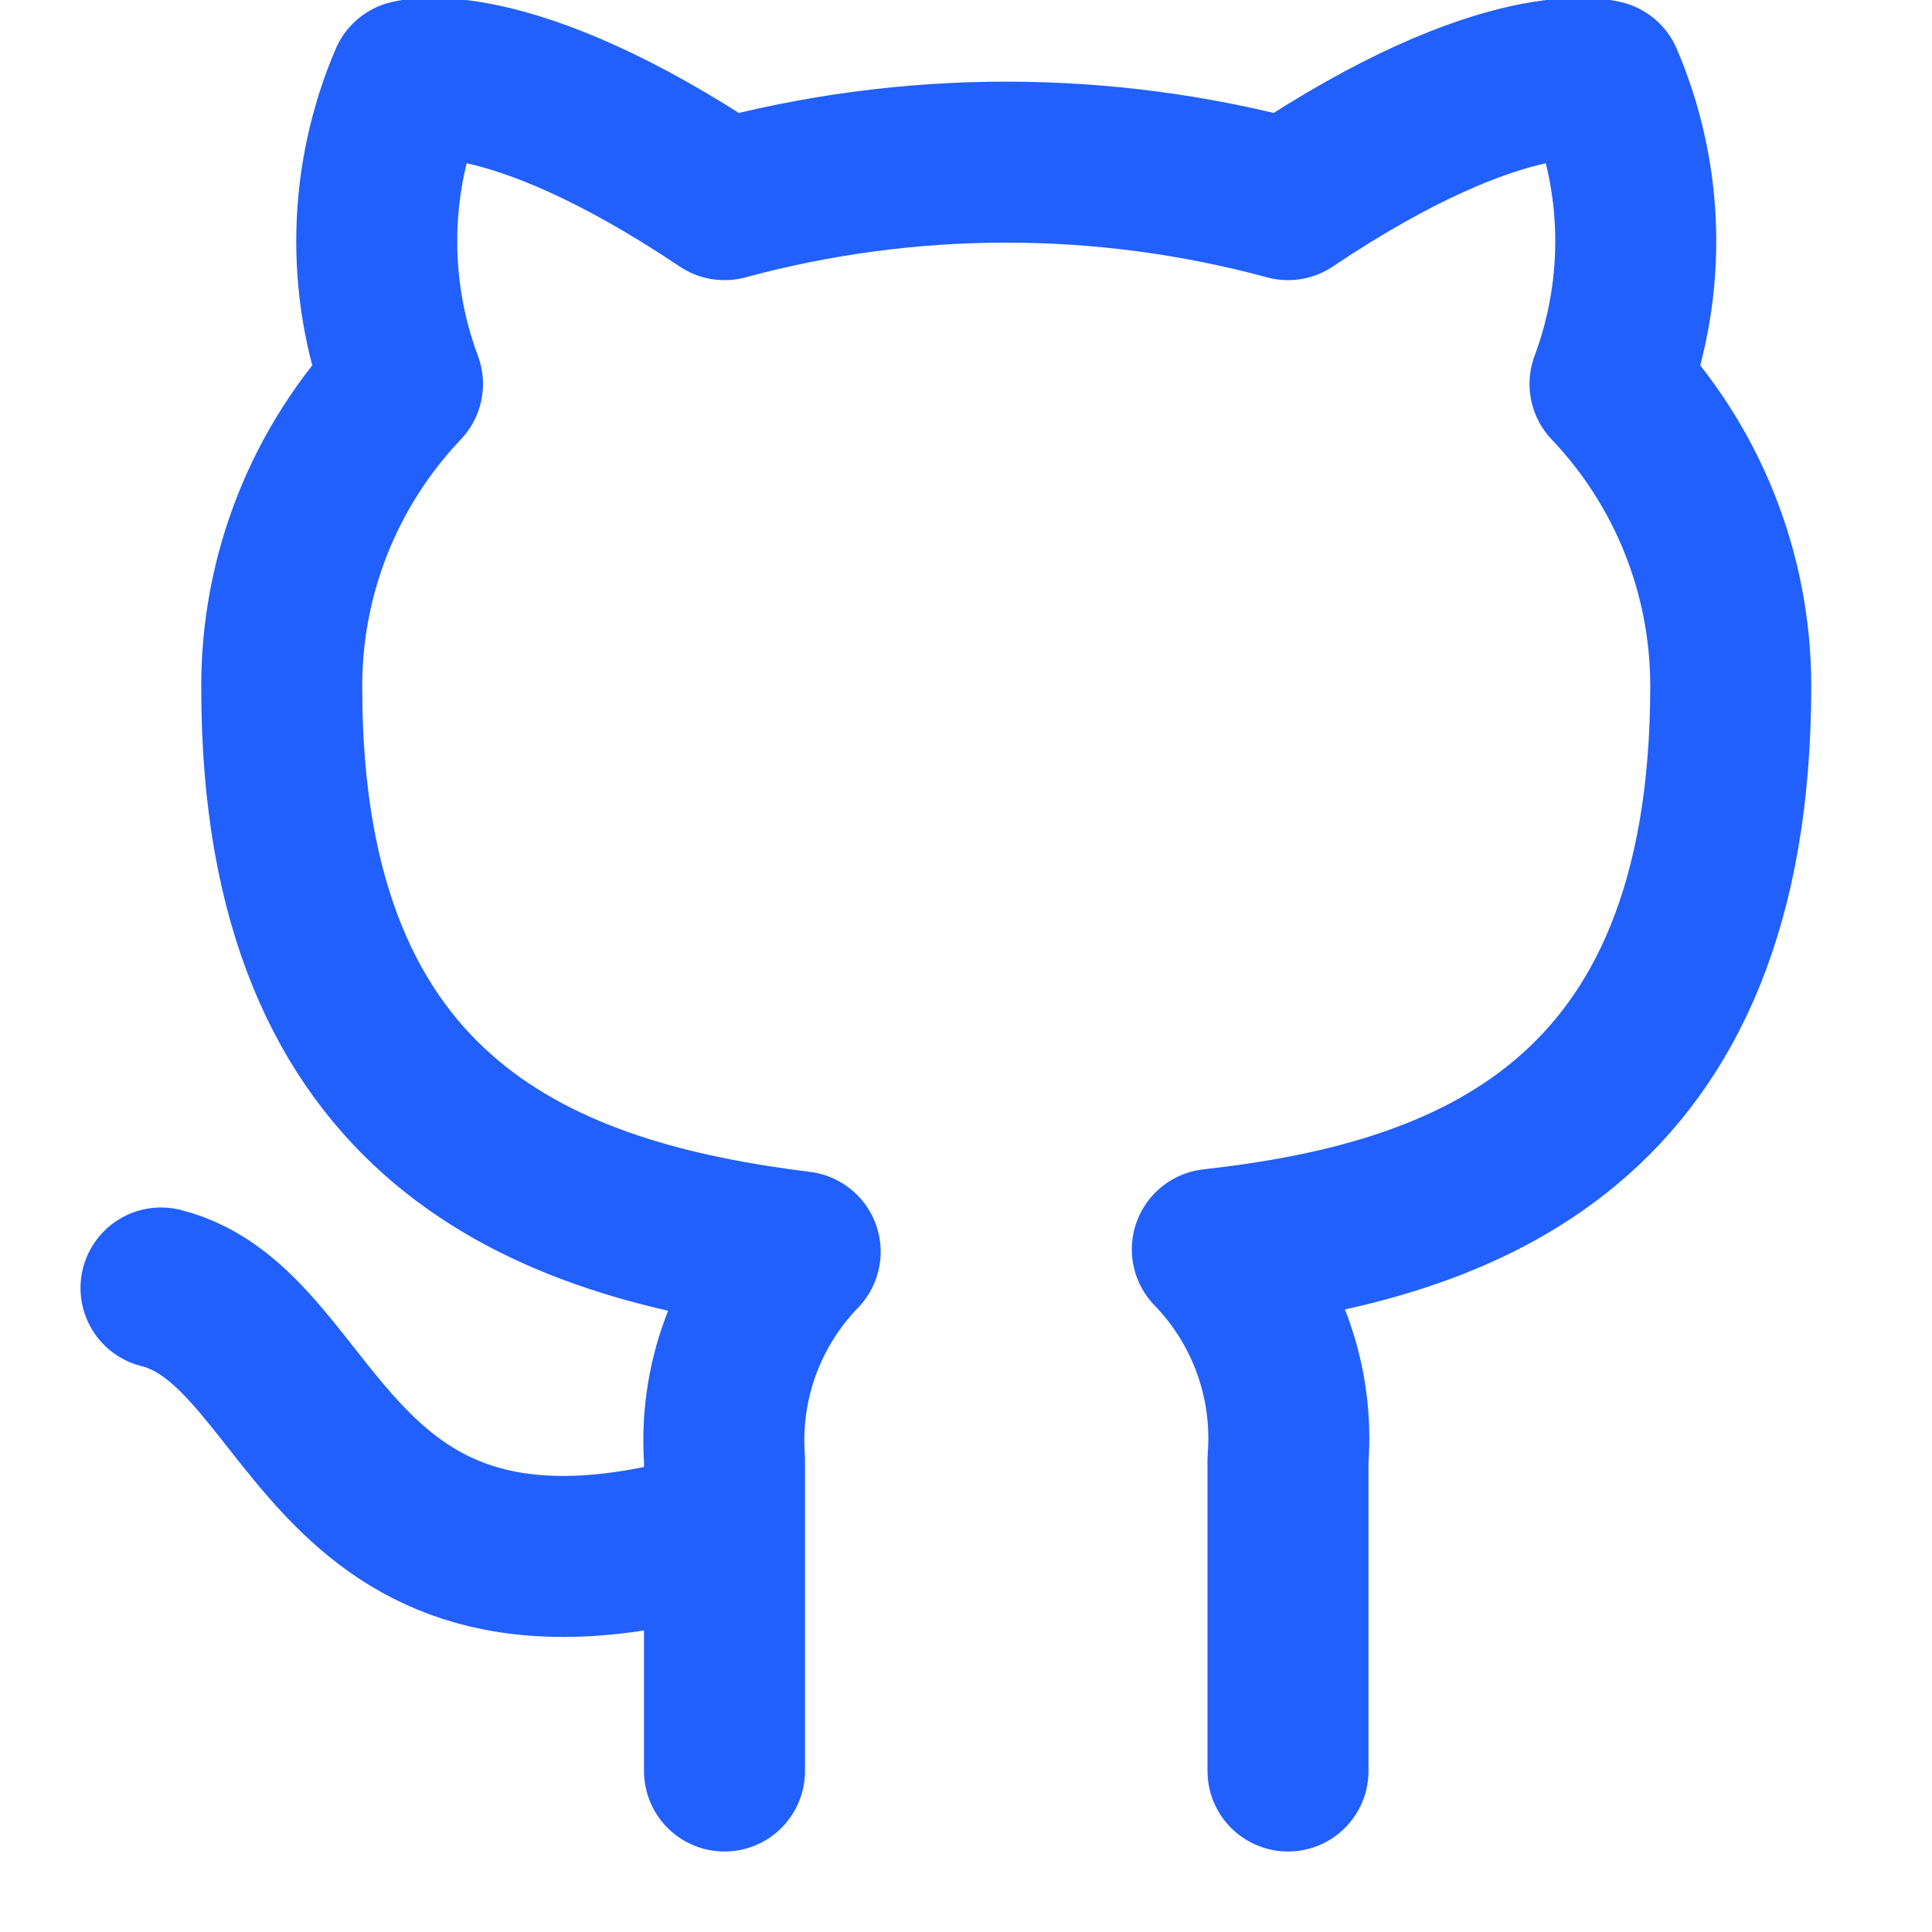
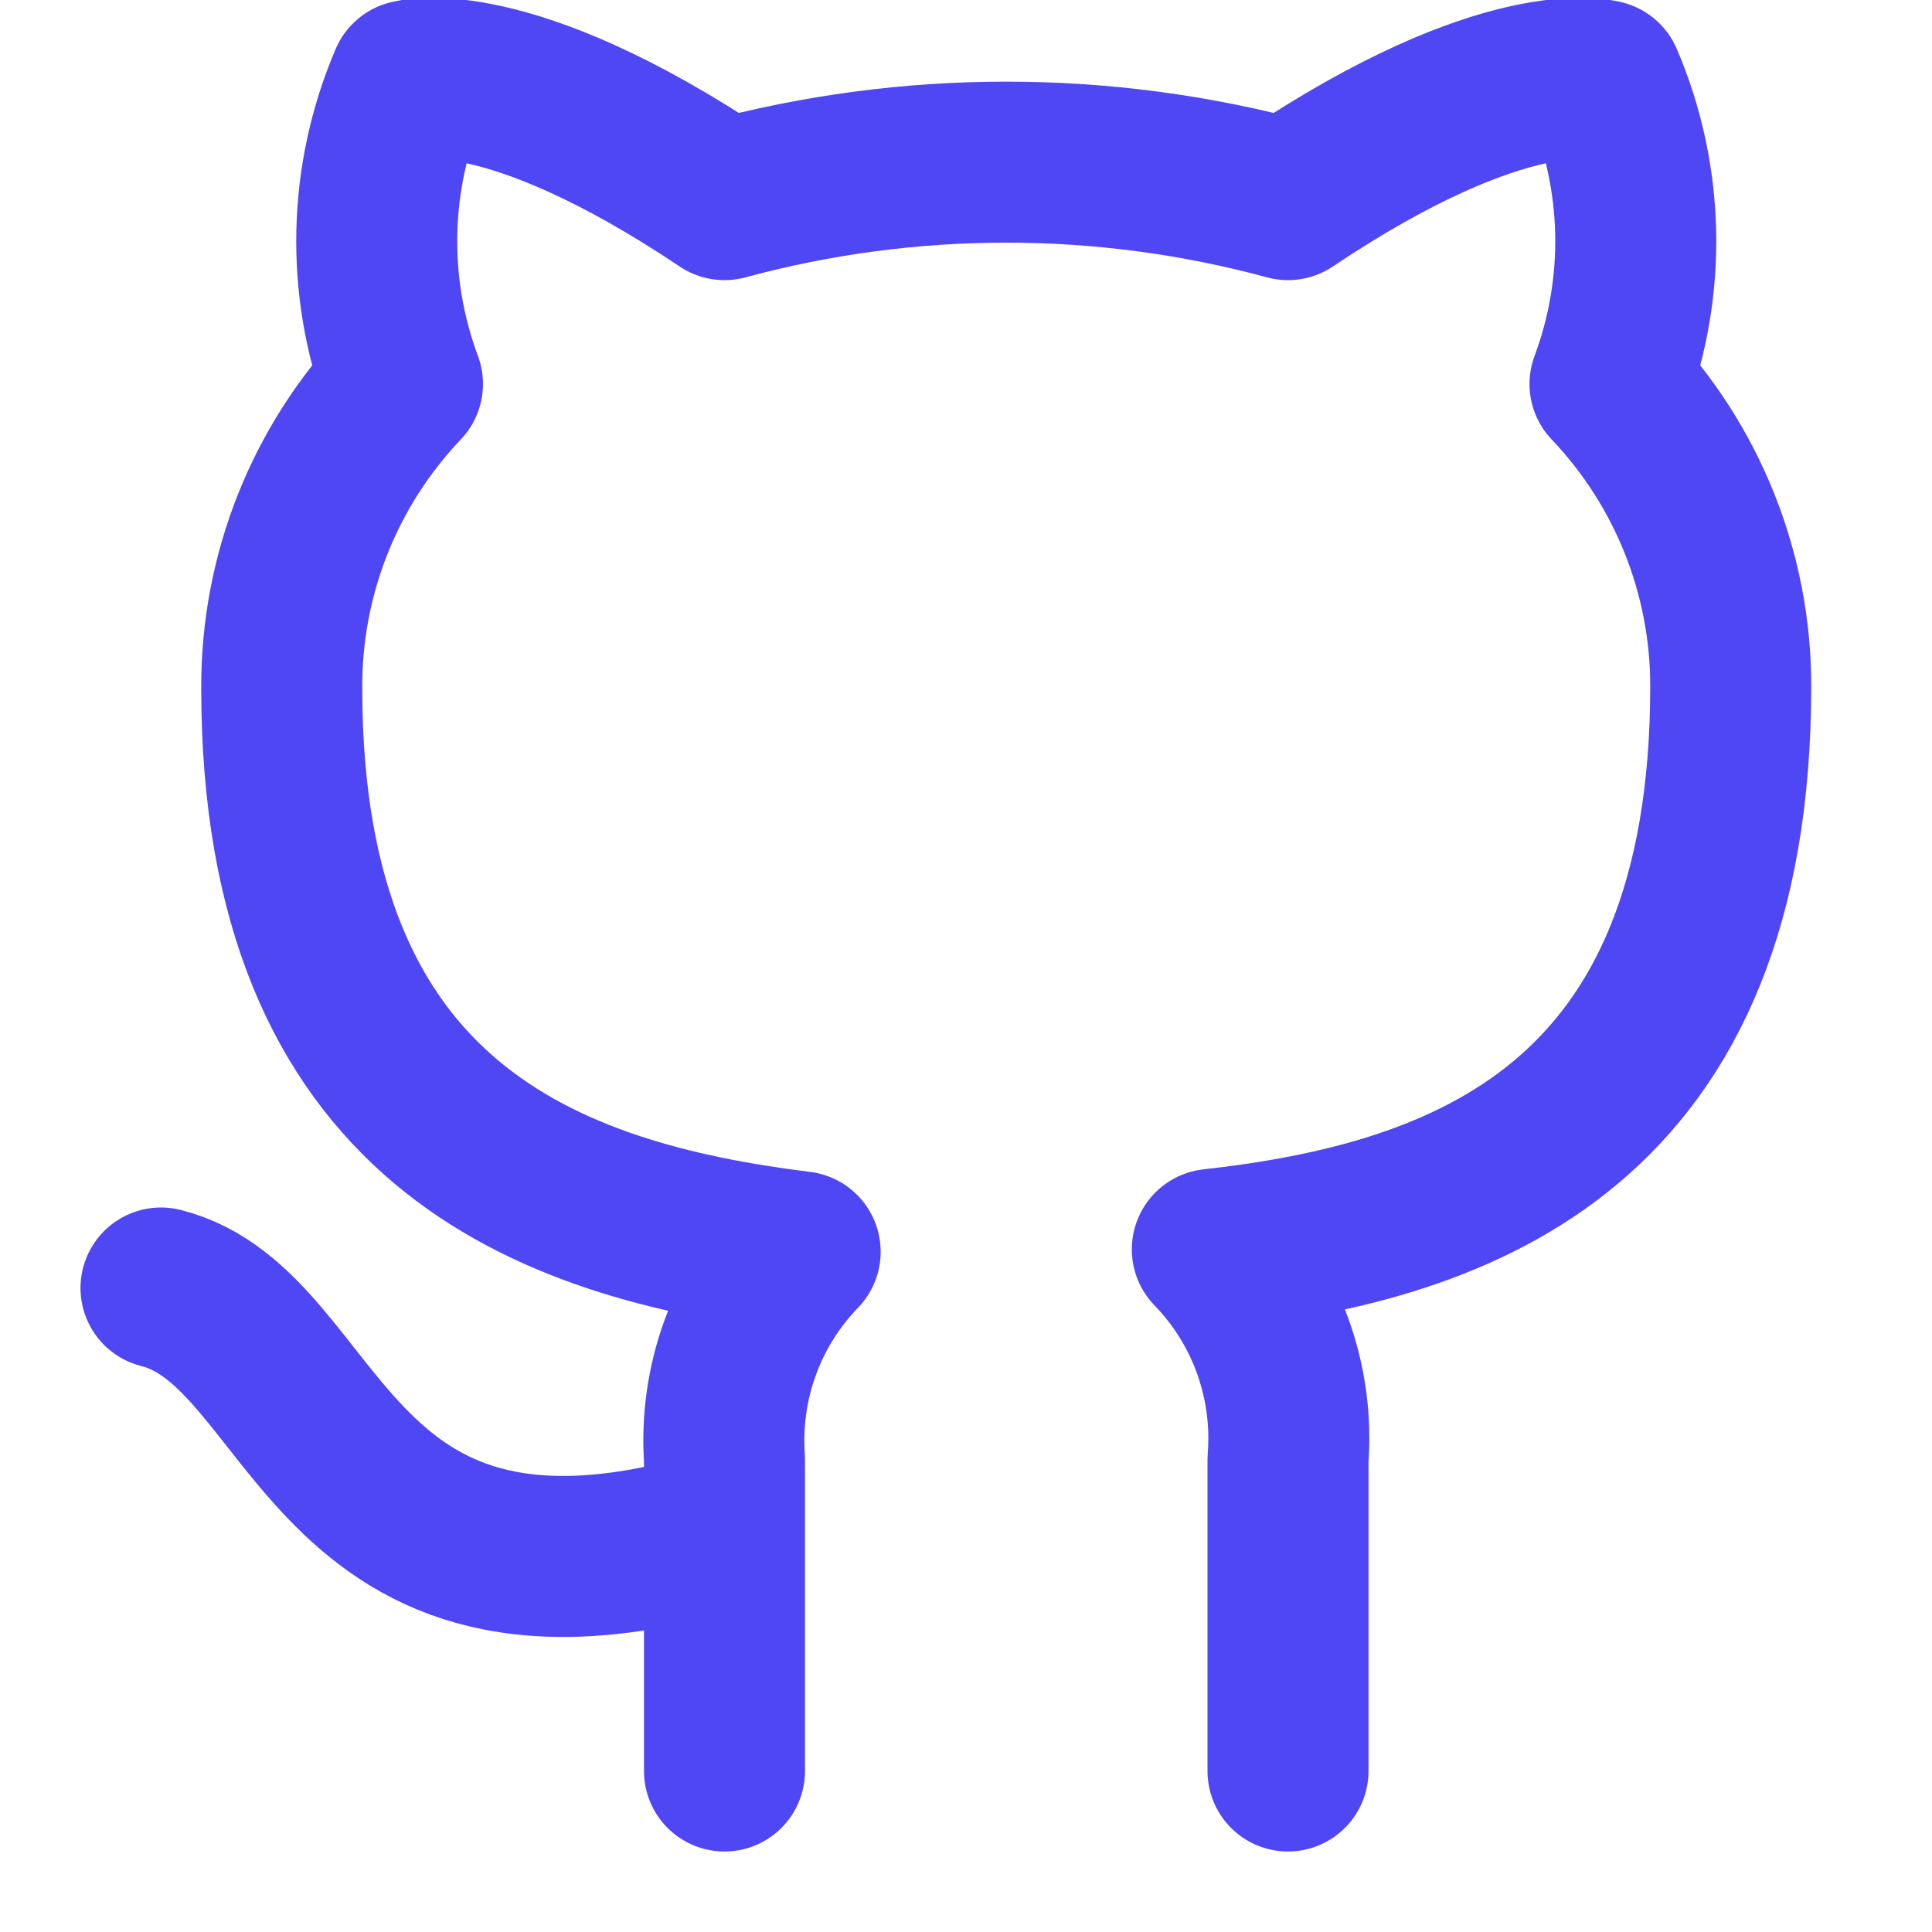
- <svg xmlns="http://www.w3.org/2000/svg" width="24" height="24" viewBox="0 0 24 24" fill="none" stroke="#2160FD" stroke-width="2" stroke-linecap="round" stroke-linejoin="round" class="feather feather-github">
+ <svg xmlns="http://www.w3.org/2000/svg" width="24" height="24" viewBox="0 0 24 24" fill="none" stroke="#4f46f4" stroke-width="2" stroke-linecap="round" stroke-linejoin="round" class="feather feather-github">
  <path d="M9 19c-5 1.5-5-2.5-7-3m14 6v-3.87a3.37 3.37 0 0 0-.94-2.61c3.14-.35 6.44-1.54 6.44-7A5.44 5.44 0 0 0 20 4.77 5.07 5.07 0 0 0 19.91 1S18.73.65 16 2.48a13.38 13.38 0 0 0-7 0C6.27.65 5.09 1 5.09 1A5.07 5.07 0 0 0 5 4.77a5.44 5.44 0 0 0-1.5 3.78c0 5.42 3.3 6.61 6.44 7A3.37 3.37 0 0 0 9 18.13V22" />
</svg>
